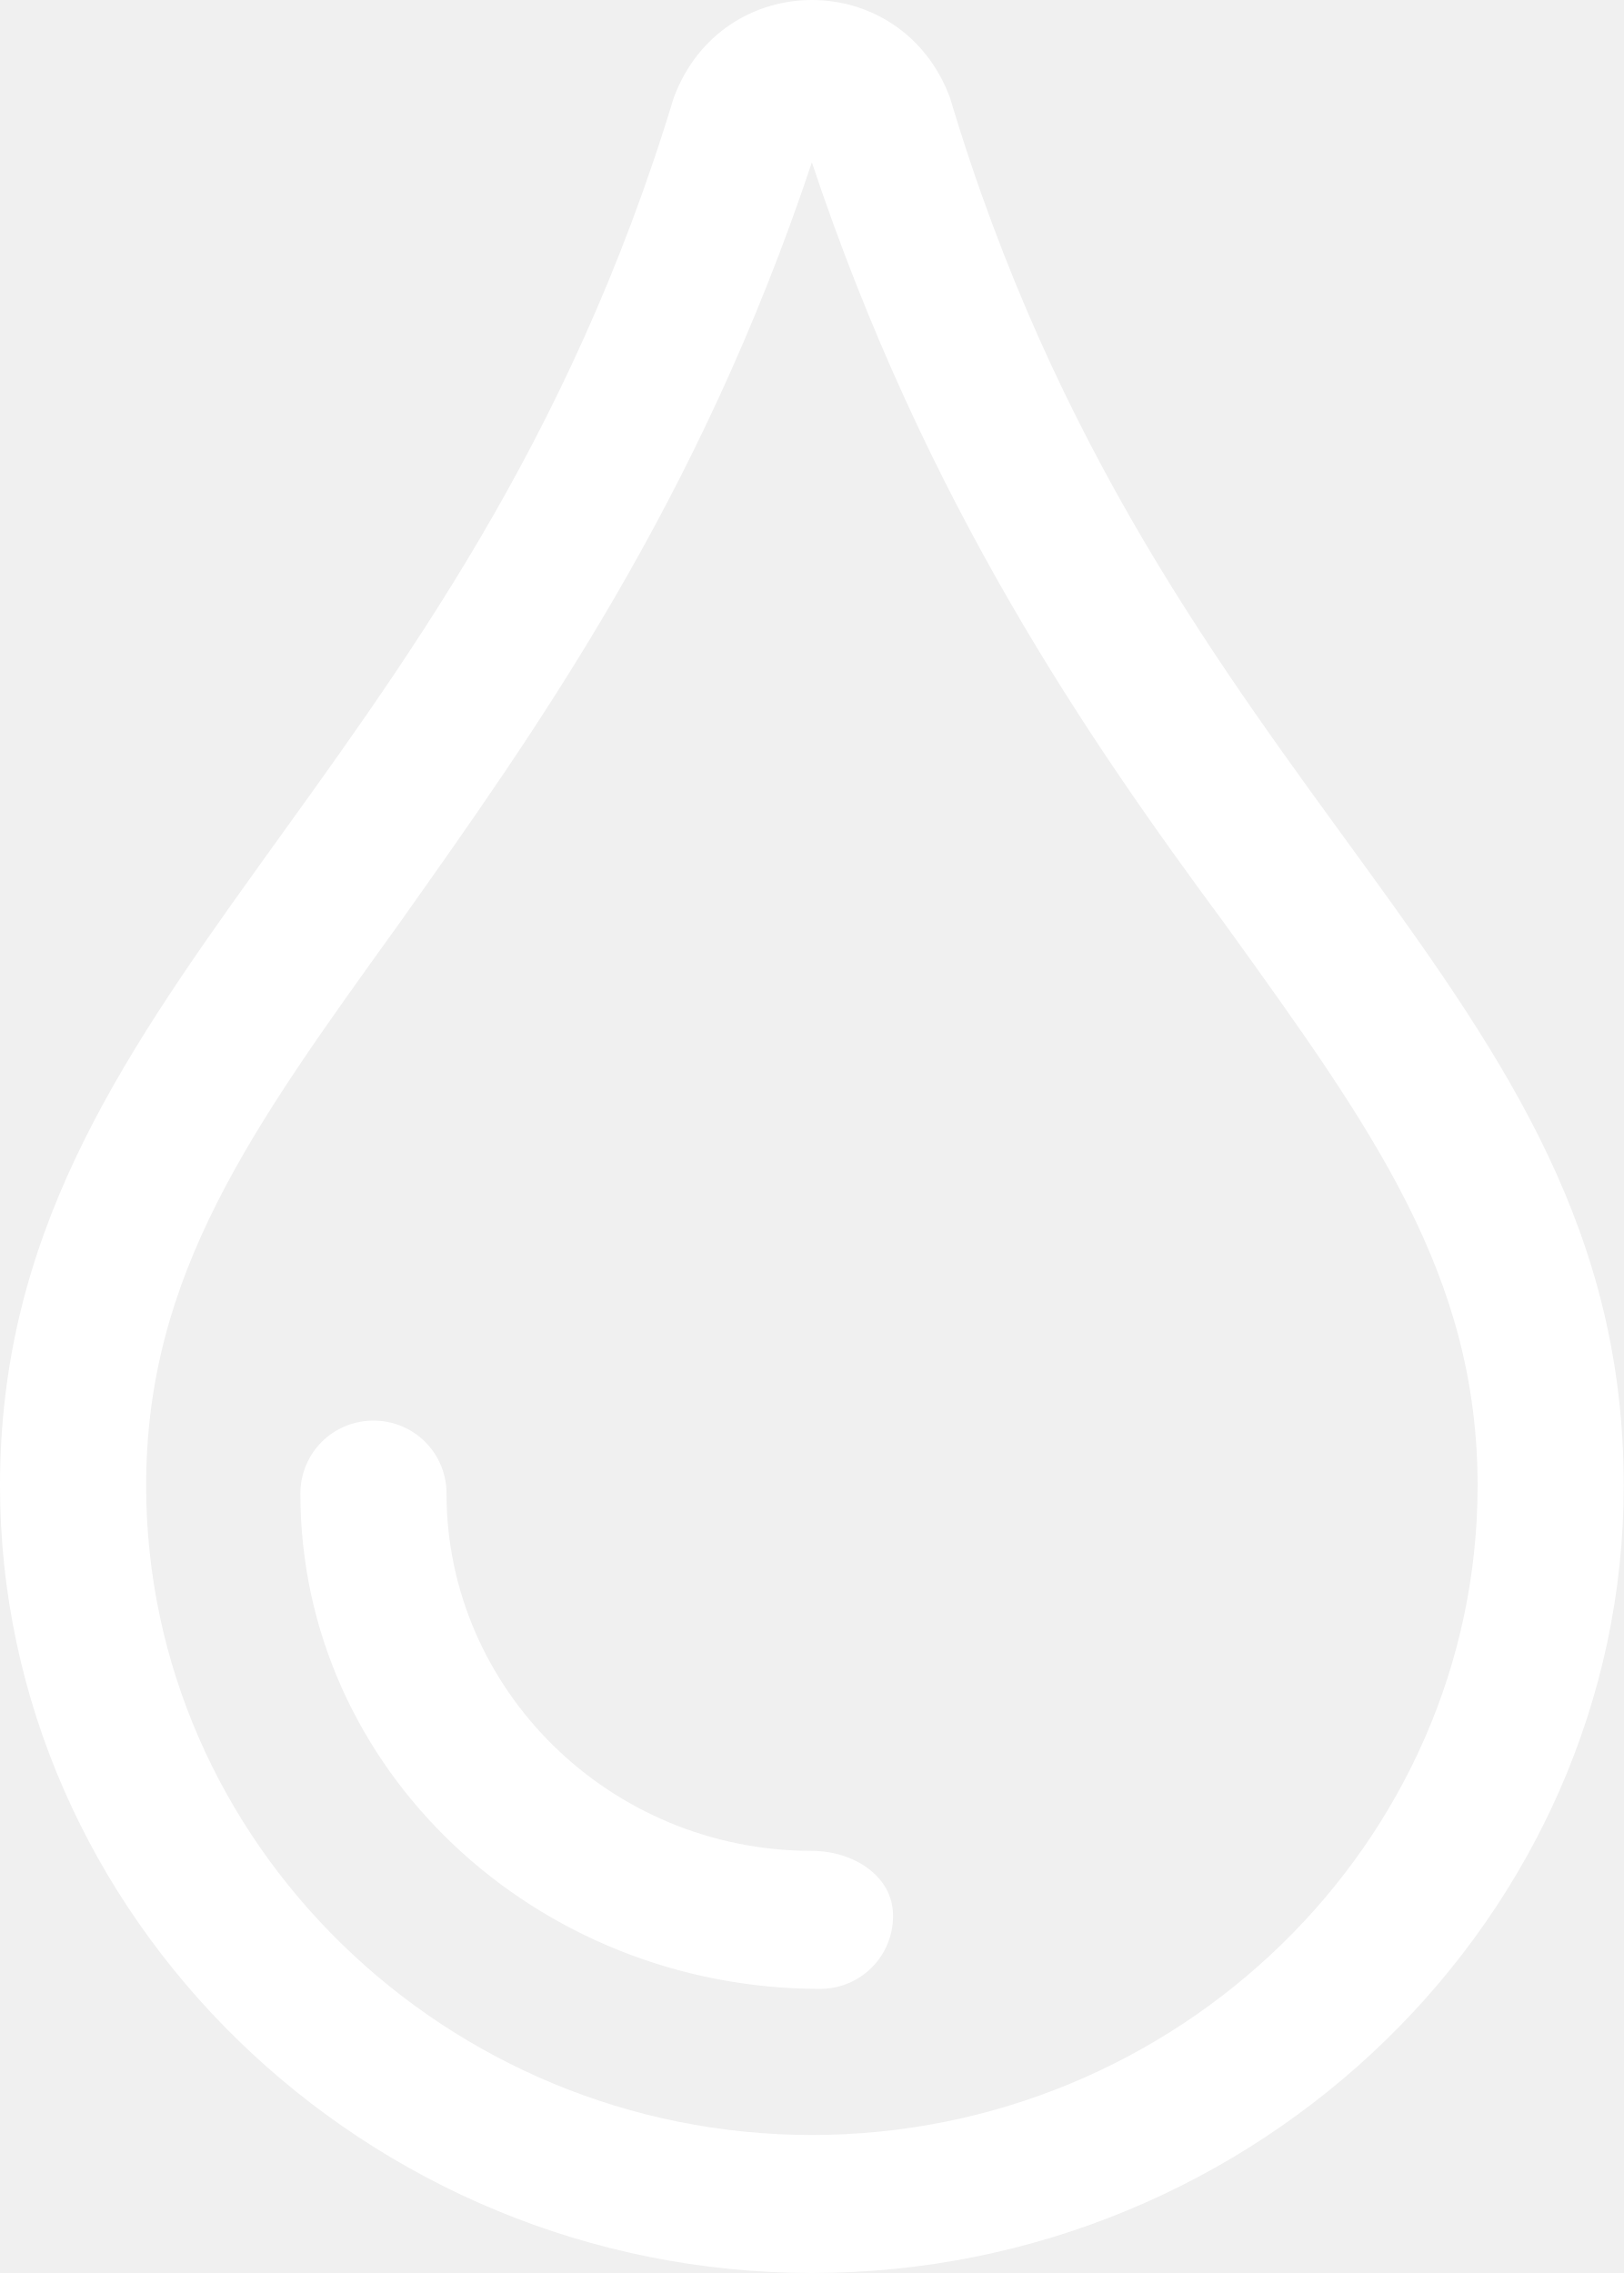
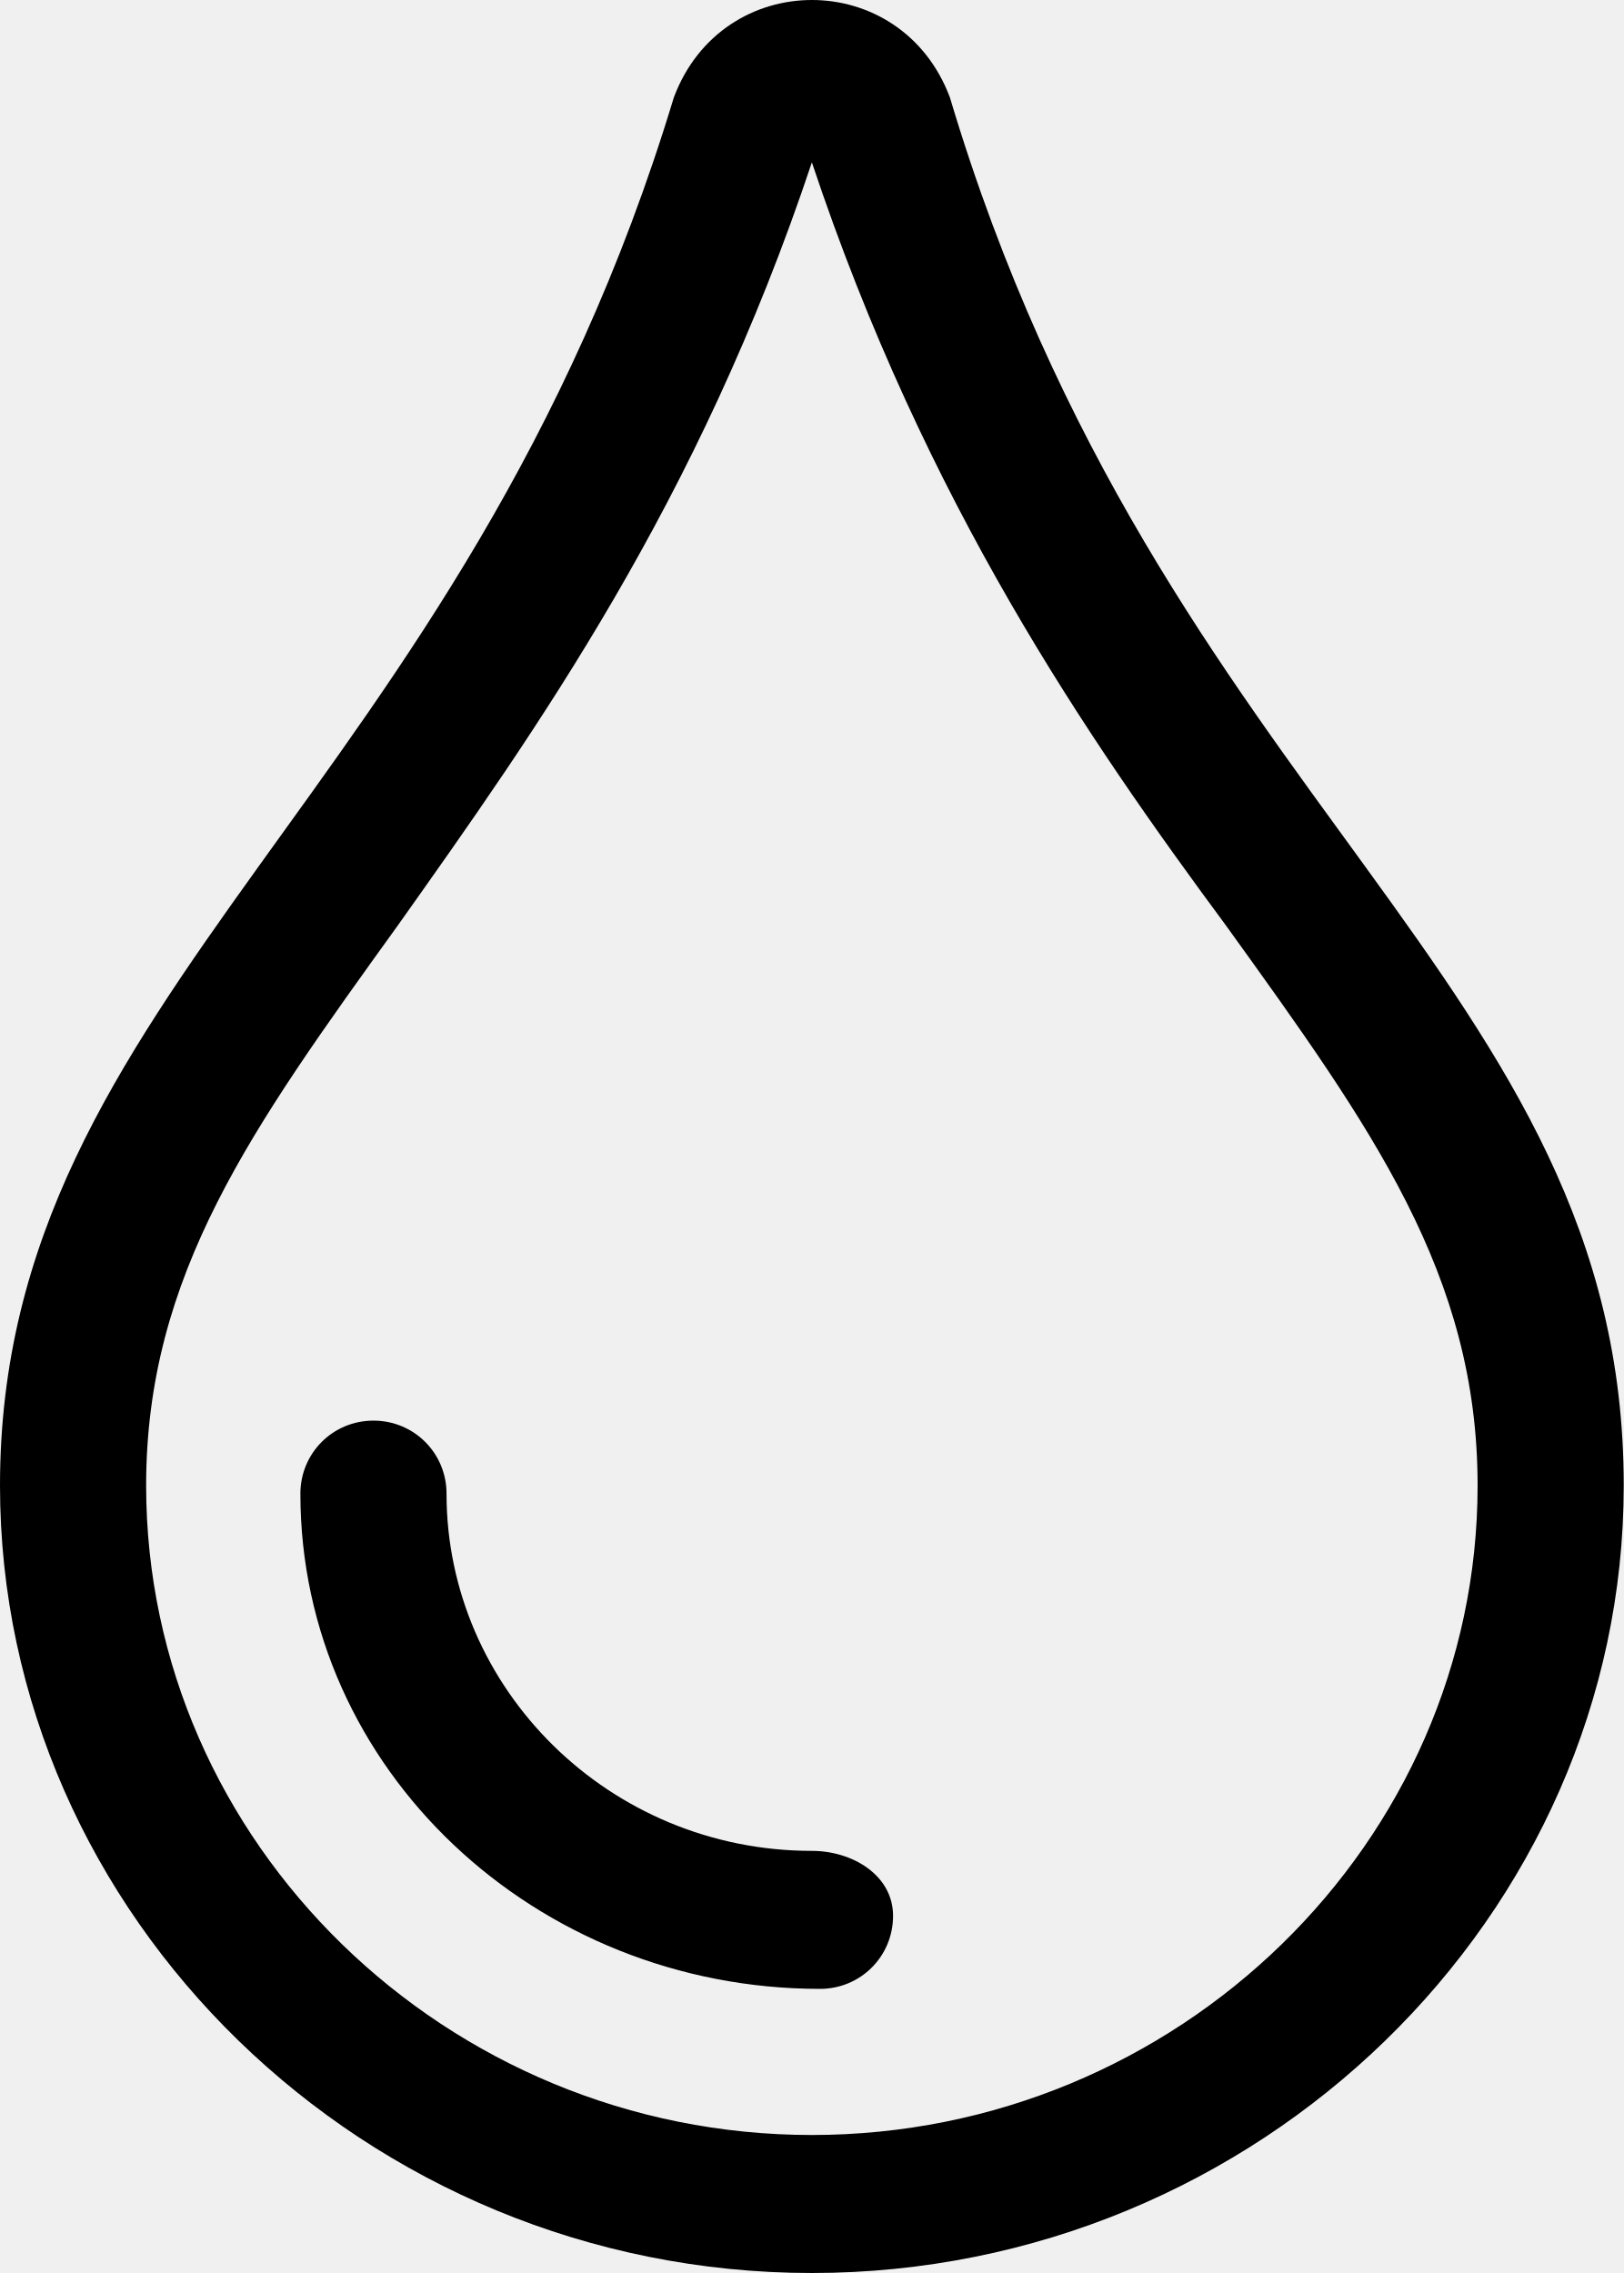
<svg xmlns="http://www.w3.org/2000/svg" version="1.1" id="Ebene_1" x="0px" y="0px" viewBox="0 0 20 28" style="enable-background:new 0 0 20 28;" xml:space="preserve">
-   <style type="text/css">
- 	.st0{fill:#FFFFFF;}
- </style>
-   <path class="st0" d="M11.7,1.2C11.4,0.4,10.7,0,10,0C9.3,0,8.6,0.4,8.3,1.2C5.7,9.8,0,12.2,0,18.3C0,23.6,4.5,28,10,28  c5.5,0,10-4.4,10-9.7C20,12.1,14.3,9.9,11.7,1.2z M10,26.3c-4.5,0-8.2-3.6-8.2-8c0-2.6,1.3-4.4,3.1-6.9C6.6,9,8.6,6.2,10,2  c1.4,4.2,3.4,7.1,5.1,9.4c1.8,2.5,3.1,4.3,3.1,6.9C18.2,22.7,14.5,26.3,10,26.3z M10,22.8c-2.5,0-4.5-2-4.5-4.4  c0-0.5-0.4-0.9-0.9-0.9c-0.5,0-0.9,0.4-0.9,0.9c0,3.4,2.9,6.1,6.4,6.1c0.5,0,0.9-0.4,0.9-0.9S10.5,22.8,10,22.8z" />
+   <path d="M11.7,1.2C11.4,0.4,10.7,0,10,0C9.3,0,8.6,0.4,8.3,1.2C5.7,9.8,0,12.2,0,18.3C0,23.6,4.5,28,10,28c5.5,0,10-4.4,10-9.7C20,12.1,14.3,9.9,11.7,1.2z M10,26.3c-4.5,0-8.2-3.6-8.2-8c0-2.6,1.3-4.4,3.1-6.9C6.6,9,8.6,6.2,10,2c1.4,4.2,3.4,7.1,5.1,9.4c1.8,2.5,3.1,4.3,3.1,6.9C18.2,22.7,14.5,26.3,10,26.3z M10,22.8c-2.5,0-4.5-2-4.5-4.4c0-0.5-0.4-0.9-0.9-0.9c-0.5,0-0.9,0.4-0.9,0.9c0,3.4,2.9,6.1,6.4,6.1c0.5,0,0.9-0.4,0.9-0.9S10.5,22.8,10,22.8z" />
</svg>
